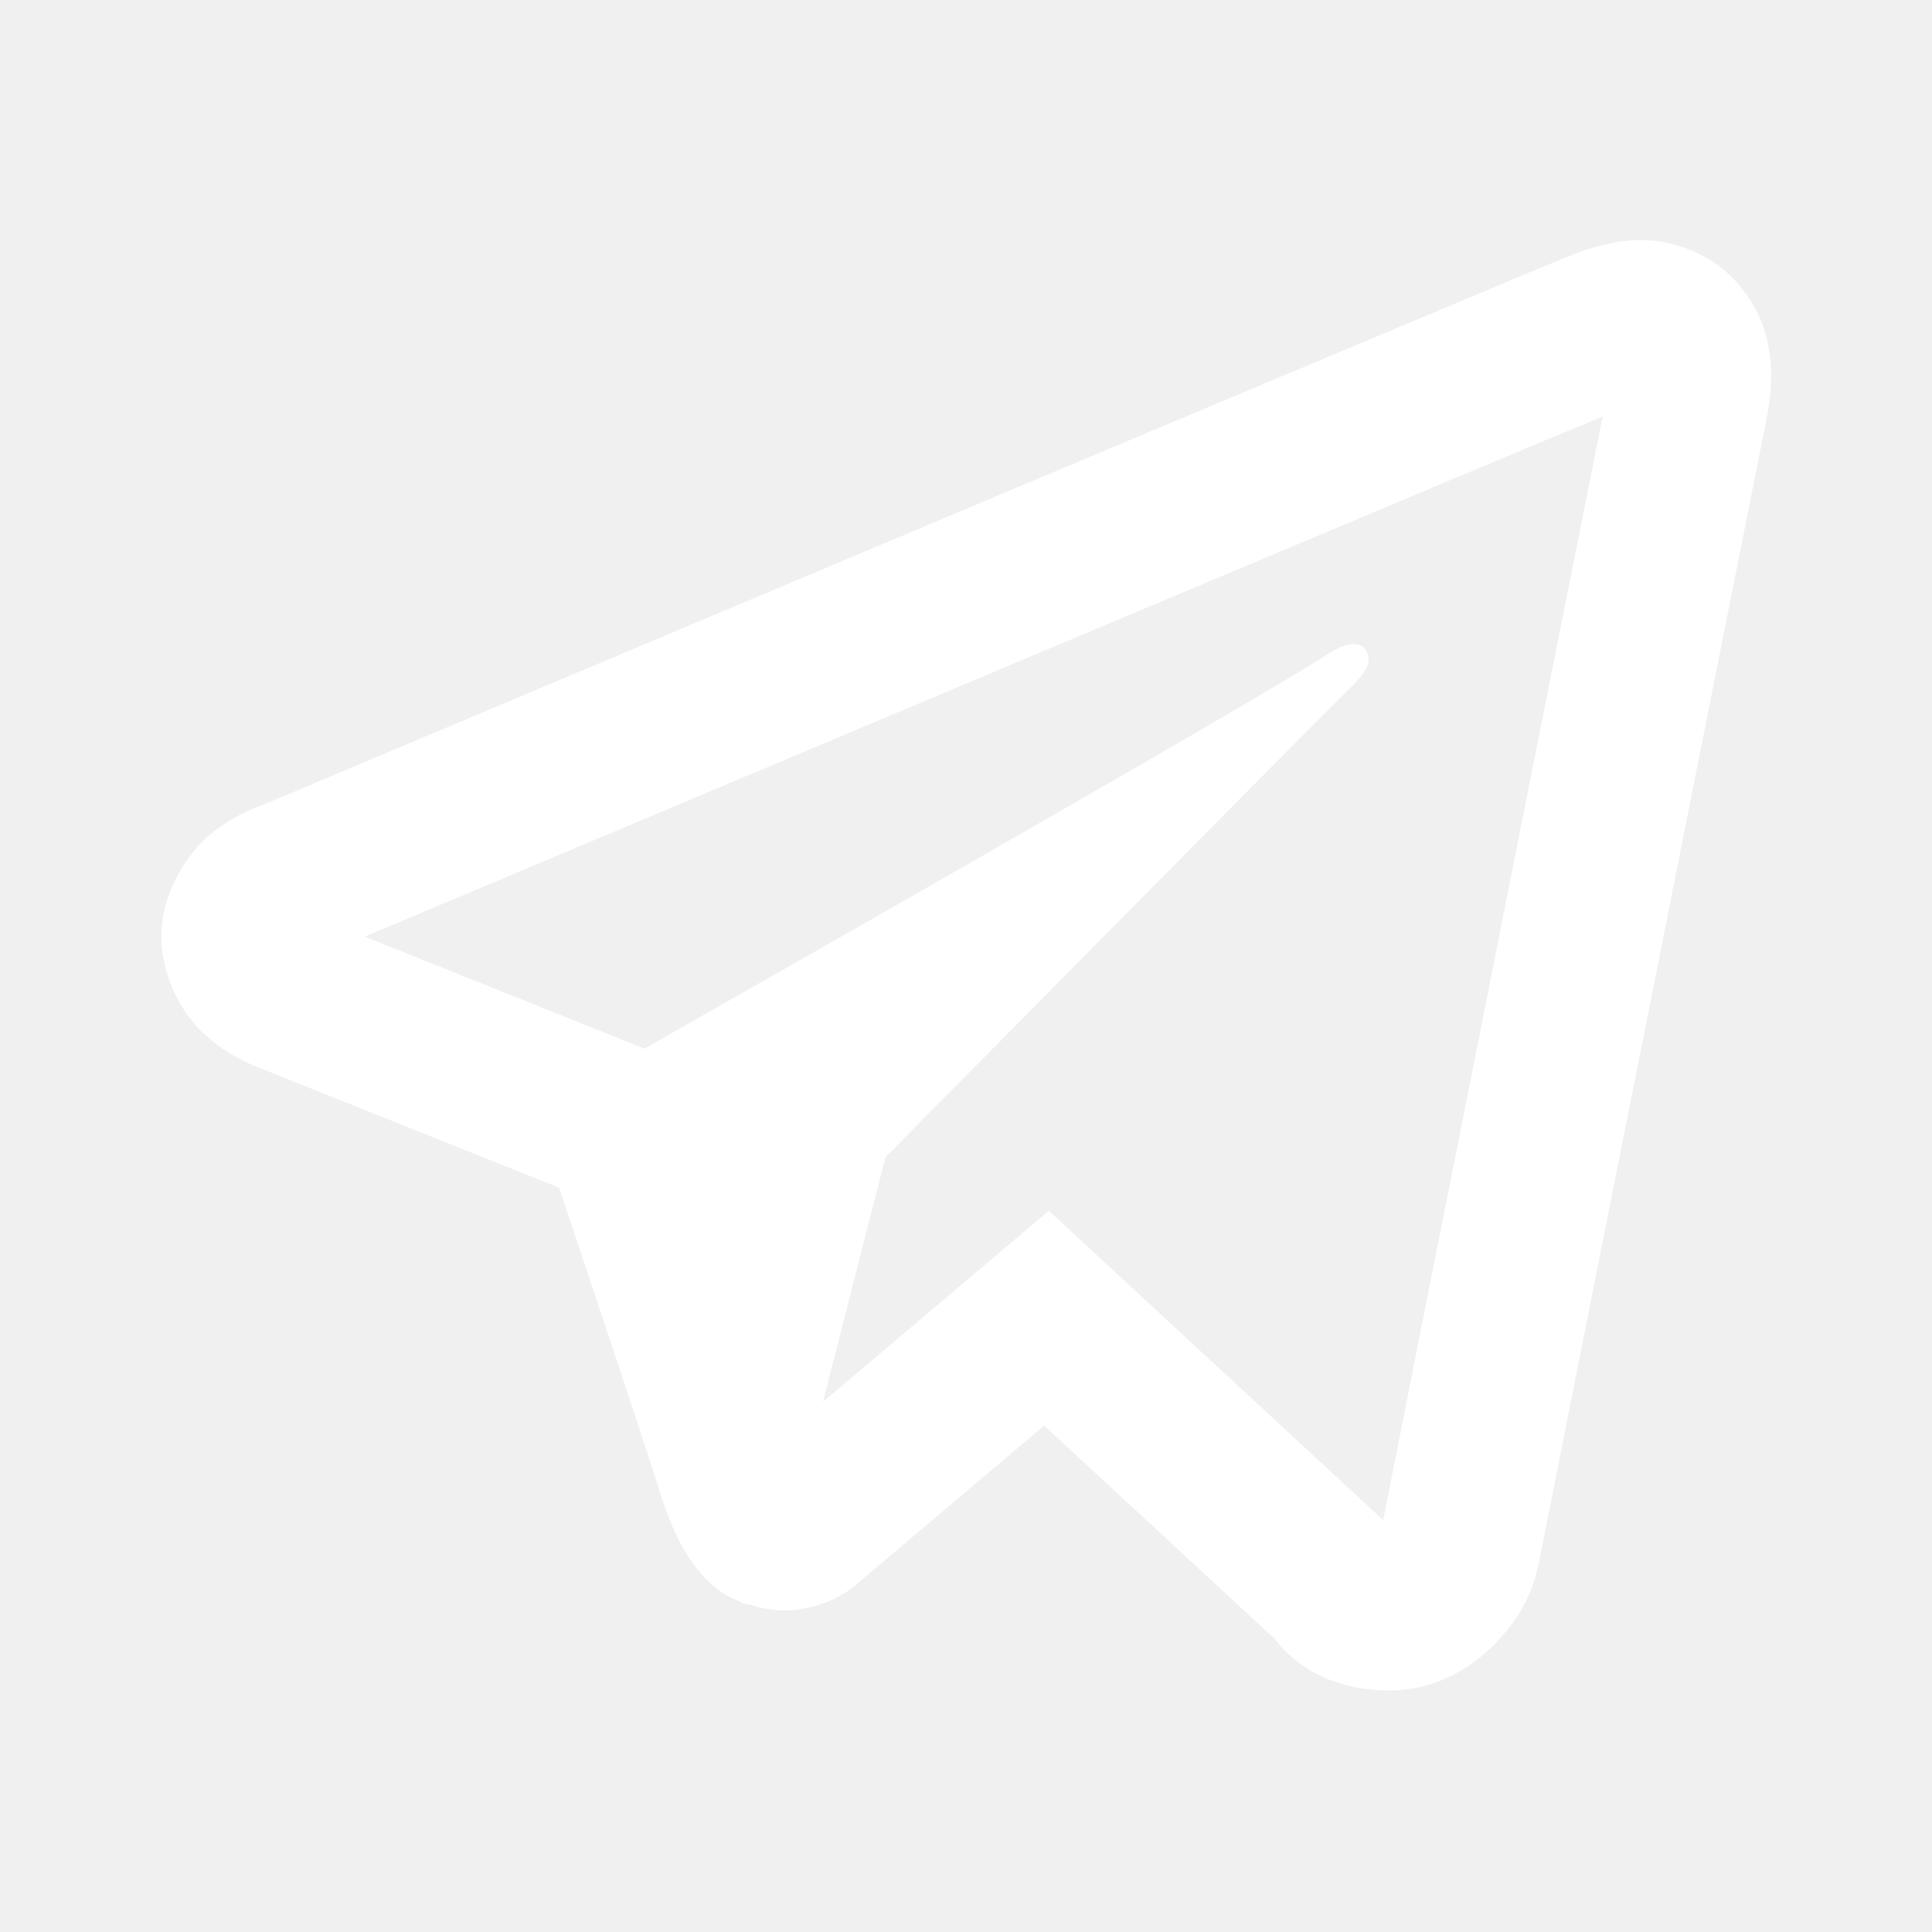
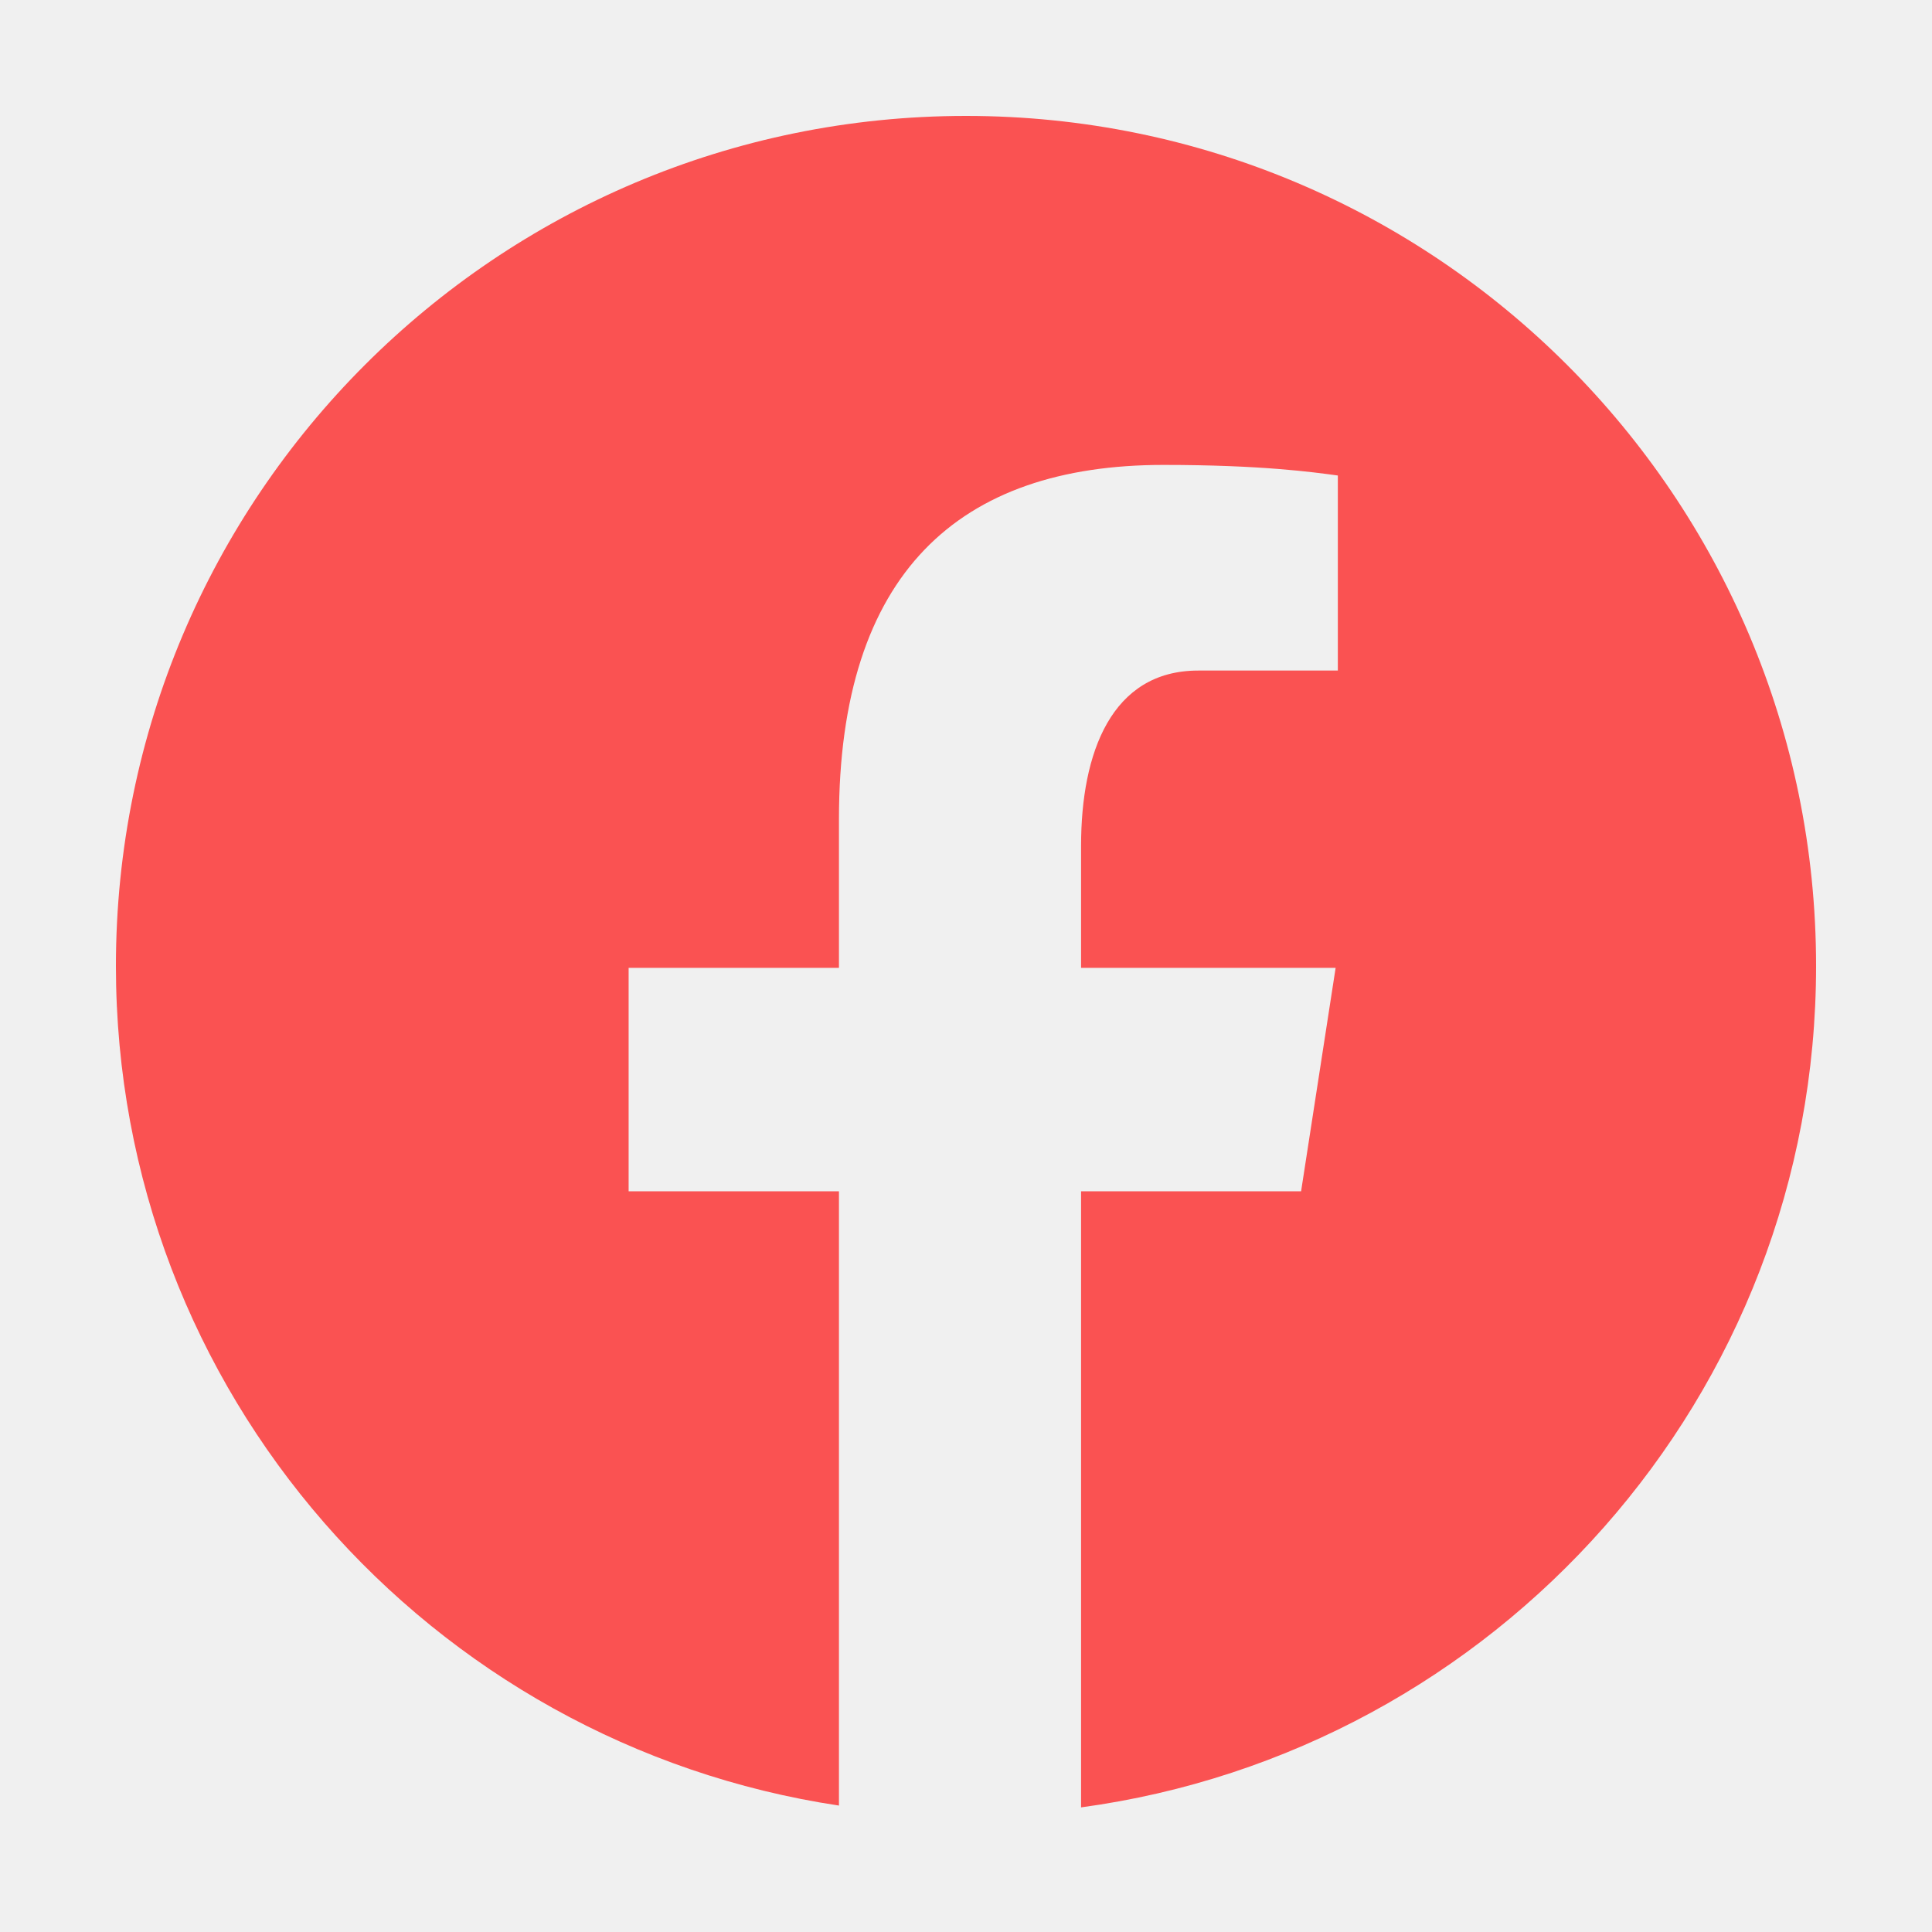
- <svg xmlns="http://www.w3.org/2000/svg" fill="#FFFFFF" viewBox="0 0 24 24" width="24px" height="24px">
-   <path d="M 20.303 2.984 C 20.014 2.997 19.749 3.08 19.516 3.172 C 19.3 3.257 18.528 3.581 17.297 4.098 C 16.066 4.614 14.435 5.298 12.697 6.029 C 9.221 7.491 5.314 9.136 3.312 9.979 C 3.244 10.007 2.965 10.093 2.656 10.328 C 2.347 10.564 2.004 11.076 2.004 11.637 C 2.004 12.089 2.23 12.549 2.502 12.812 C 2.774 13.076 3.05 13.199 3.281 13.291 L 3.281 13.289 C 4.061 13.6 6.391 14.532 6.945 14.754 C 7.142 15.343 7.987 17.867 8.188 18.502 L 8.186 18.502 C 8.328 18.951 8.466 19.244 8.658 19.488 C 8.754 19.61 8.869 19.721 9.01 19.809 C 9.064 19.842 9.124 19.868 9.184 19.893 C 9.192 19.896 9.201 19.897 9.209 19.9 L 9.186 19.895 C 9.203 19.902 9.219 19.912 9.236 19.918 C 9.265 19.928 9.285 19.928 9.324 19.936 C 9.461 19.978 9.598 20.006 9.725 20.006 C 10.268 20.006 10.602 19.711 10.602 19.711 L 10.623 19.695 L 12.971 17.709 L 15.846 20.369 C 15.898 20.443 16.31 21 17.262 21 C 17.83 21 18.279 20.719 18.566 20.424 C 18.854 20.129 19.033 19.827 19.113 19.418 L 19.115 19.416 C 19.179 19.086 21.932 5.266 21.932 5.266 L 21.926 5.289 C 22.011 4.907 22.037 4.537 21.936 4.16 C 21.834 3.783 21.561 3.416 21.232 3.223 C 20.904 3.03 20.592 2.972 20.303 2.984 z M 19.908 5.174 C 19.799 5.72 17.334 18.106 17.182 18.883 L 13.029 15.041 L 10.223 17.414 L 11 14.375 C 11 14.375 16.363 8.947 16.686 8.631 C 16.946 8.378 17 8.289 17 8.201 C 17 8.084 16.94 8 16.801 8 C 16.676 8 16.506 8.12 16.416 8.176 C 15.272 8.889 10.401 11.665 8.006 13.027 C 7.862 12.97 5.697 12.1 4.531 11.635 C 6.606 10.762 10.161 9.266 13.473 7.873 C 15.211 7.142 16.841 6.457 18.07 5.941 C 19.108 5.506 19.65 5.281 19.908 5.174 z M 17.152 19.025 C 17.152 19.025 17.154 19.025 17.154 19.025 C 17.154 19.026 17.152 19.031 17.152 19.031 C 17.154 19.025 17.151 19.03 17.152 19.025 z" />
+ <svg xmlns="http://www.w3.org/2000/svg" x="0px" y="0px" width="24" height="24" viewBox="0,0,256,256" style="fill:#FA5252;">
+   <g transform="">
+     <g fill="#fa5252" fill-rule="nonzero" stroke="none" stroke-width="1" stroke-linecap="butt" stroke-linejoin="miter" stroke-miterlimit="10" stroke-dasharray="" stroke-dashoffset="0" font-family="none" font-weight="none" font-size="none" text-anchor="none" style="mix-blend-mode: normal">
+       <g transform="scale(5.12,5.12)">
+         <path d="M25,3c-12.15,0 -22,9.85 -22,22c0,11.03 8.125,20.137 18.712,21.728v-15.897h-5.443v-5.783h5.443v-3.848c0,-6.371 3.104,-9.168 8.399,-9.168c2.536,0 3.877,0.188 4.512,0.274v5.048h-3.612c-2.248,0 -3.033,2.131 -3.033,4.533v3.161h6.588l-0.894,5.783h-5.694v15.944c10.738,-1.457 19.022,-10.638 19.022,-21.775c0,-12.15 -9.85,-22 -22,-22z" />
+       </g>
+     </g>
+   </g>
</svg>
